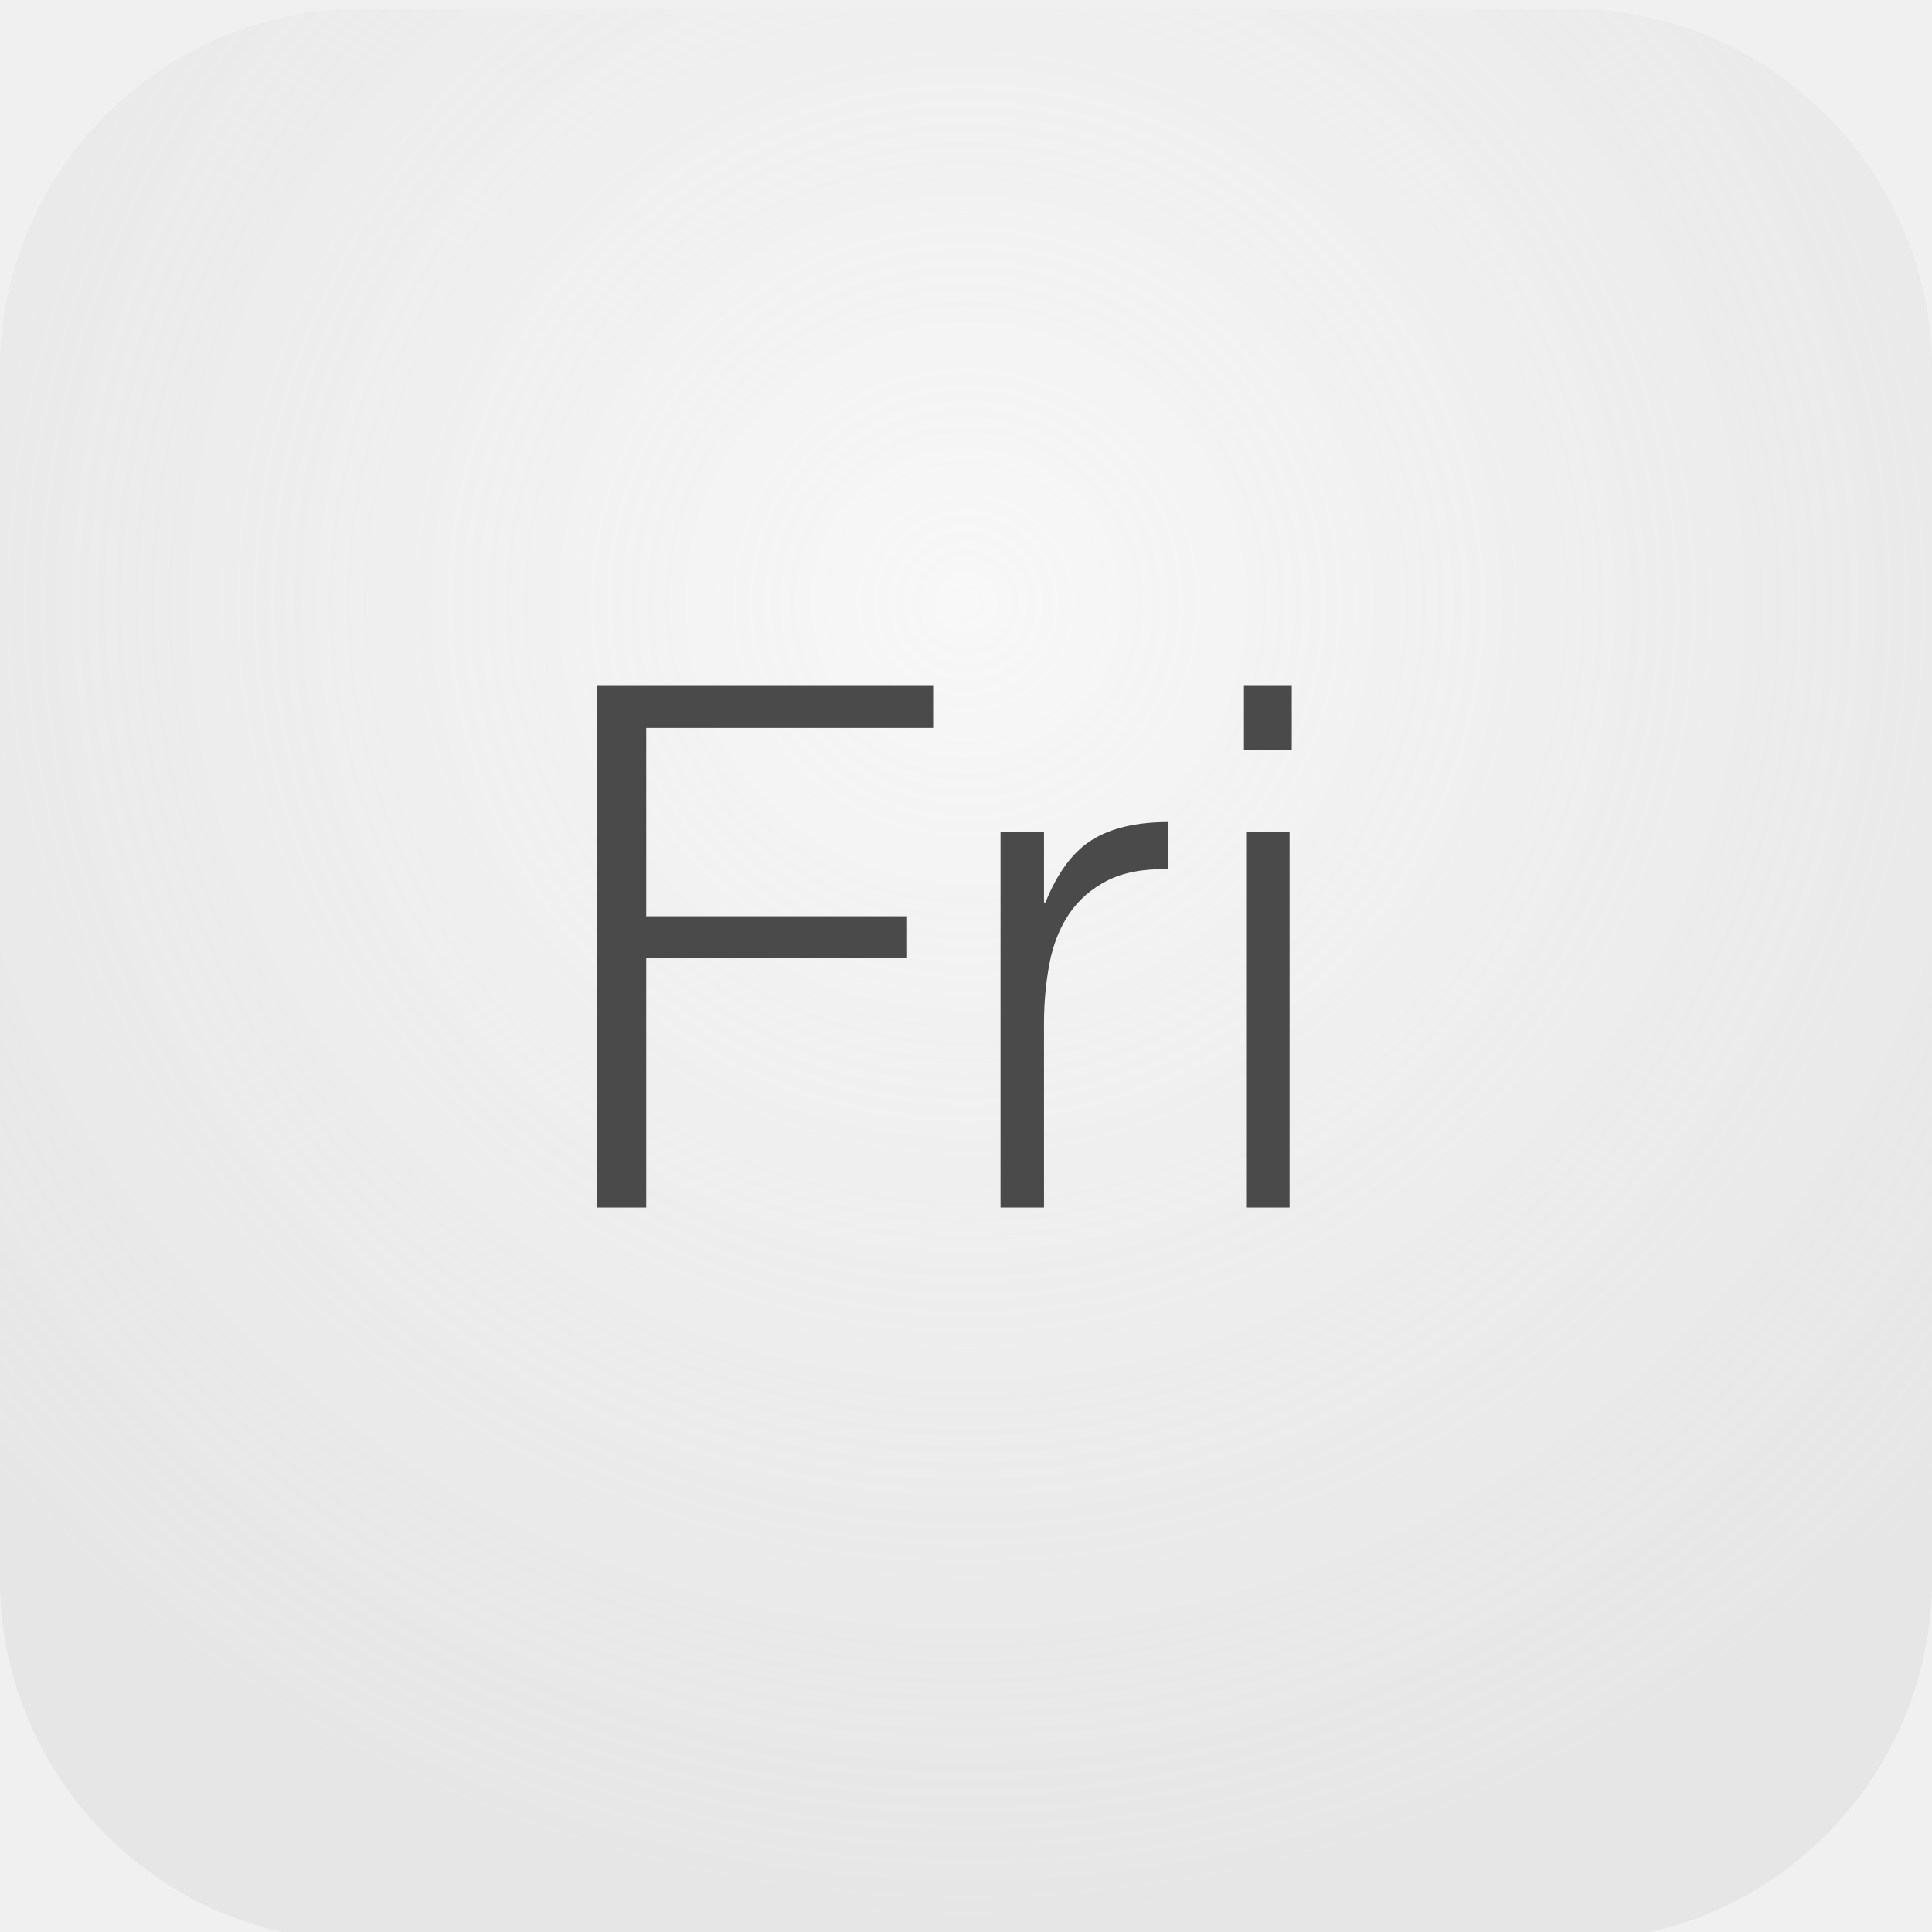
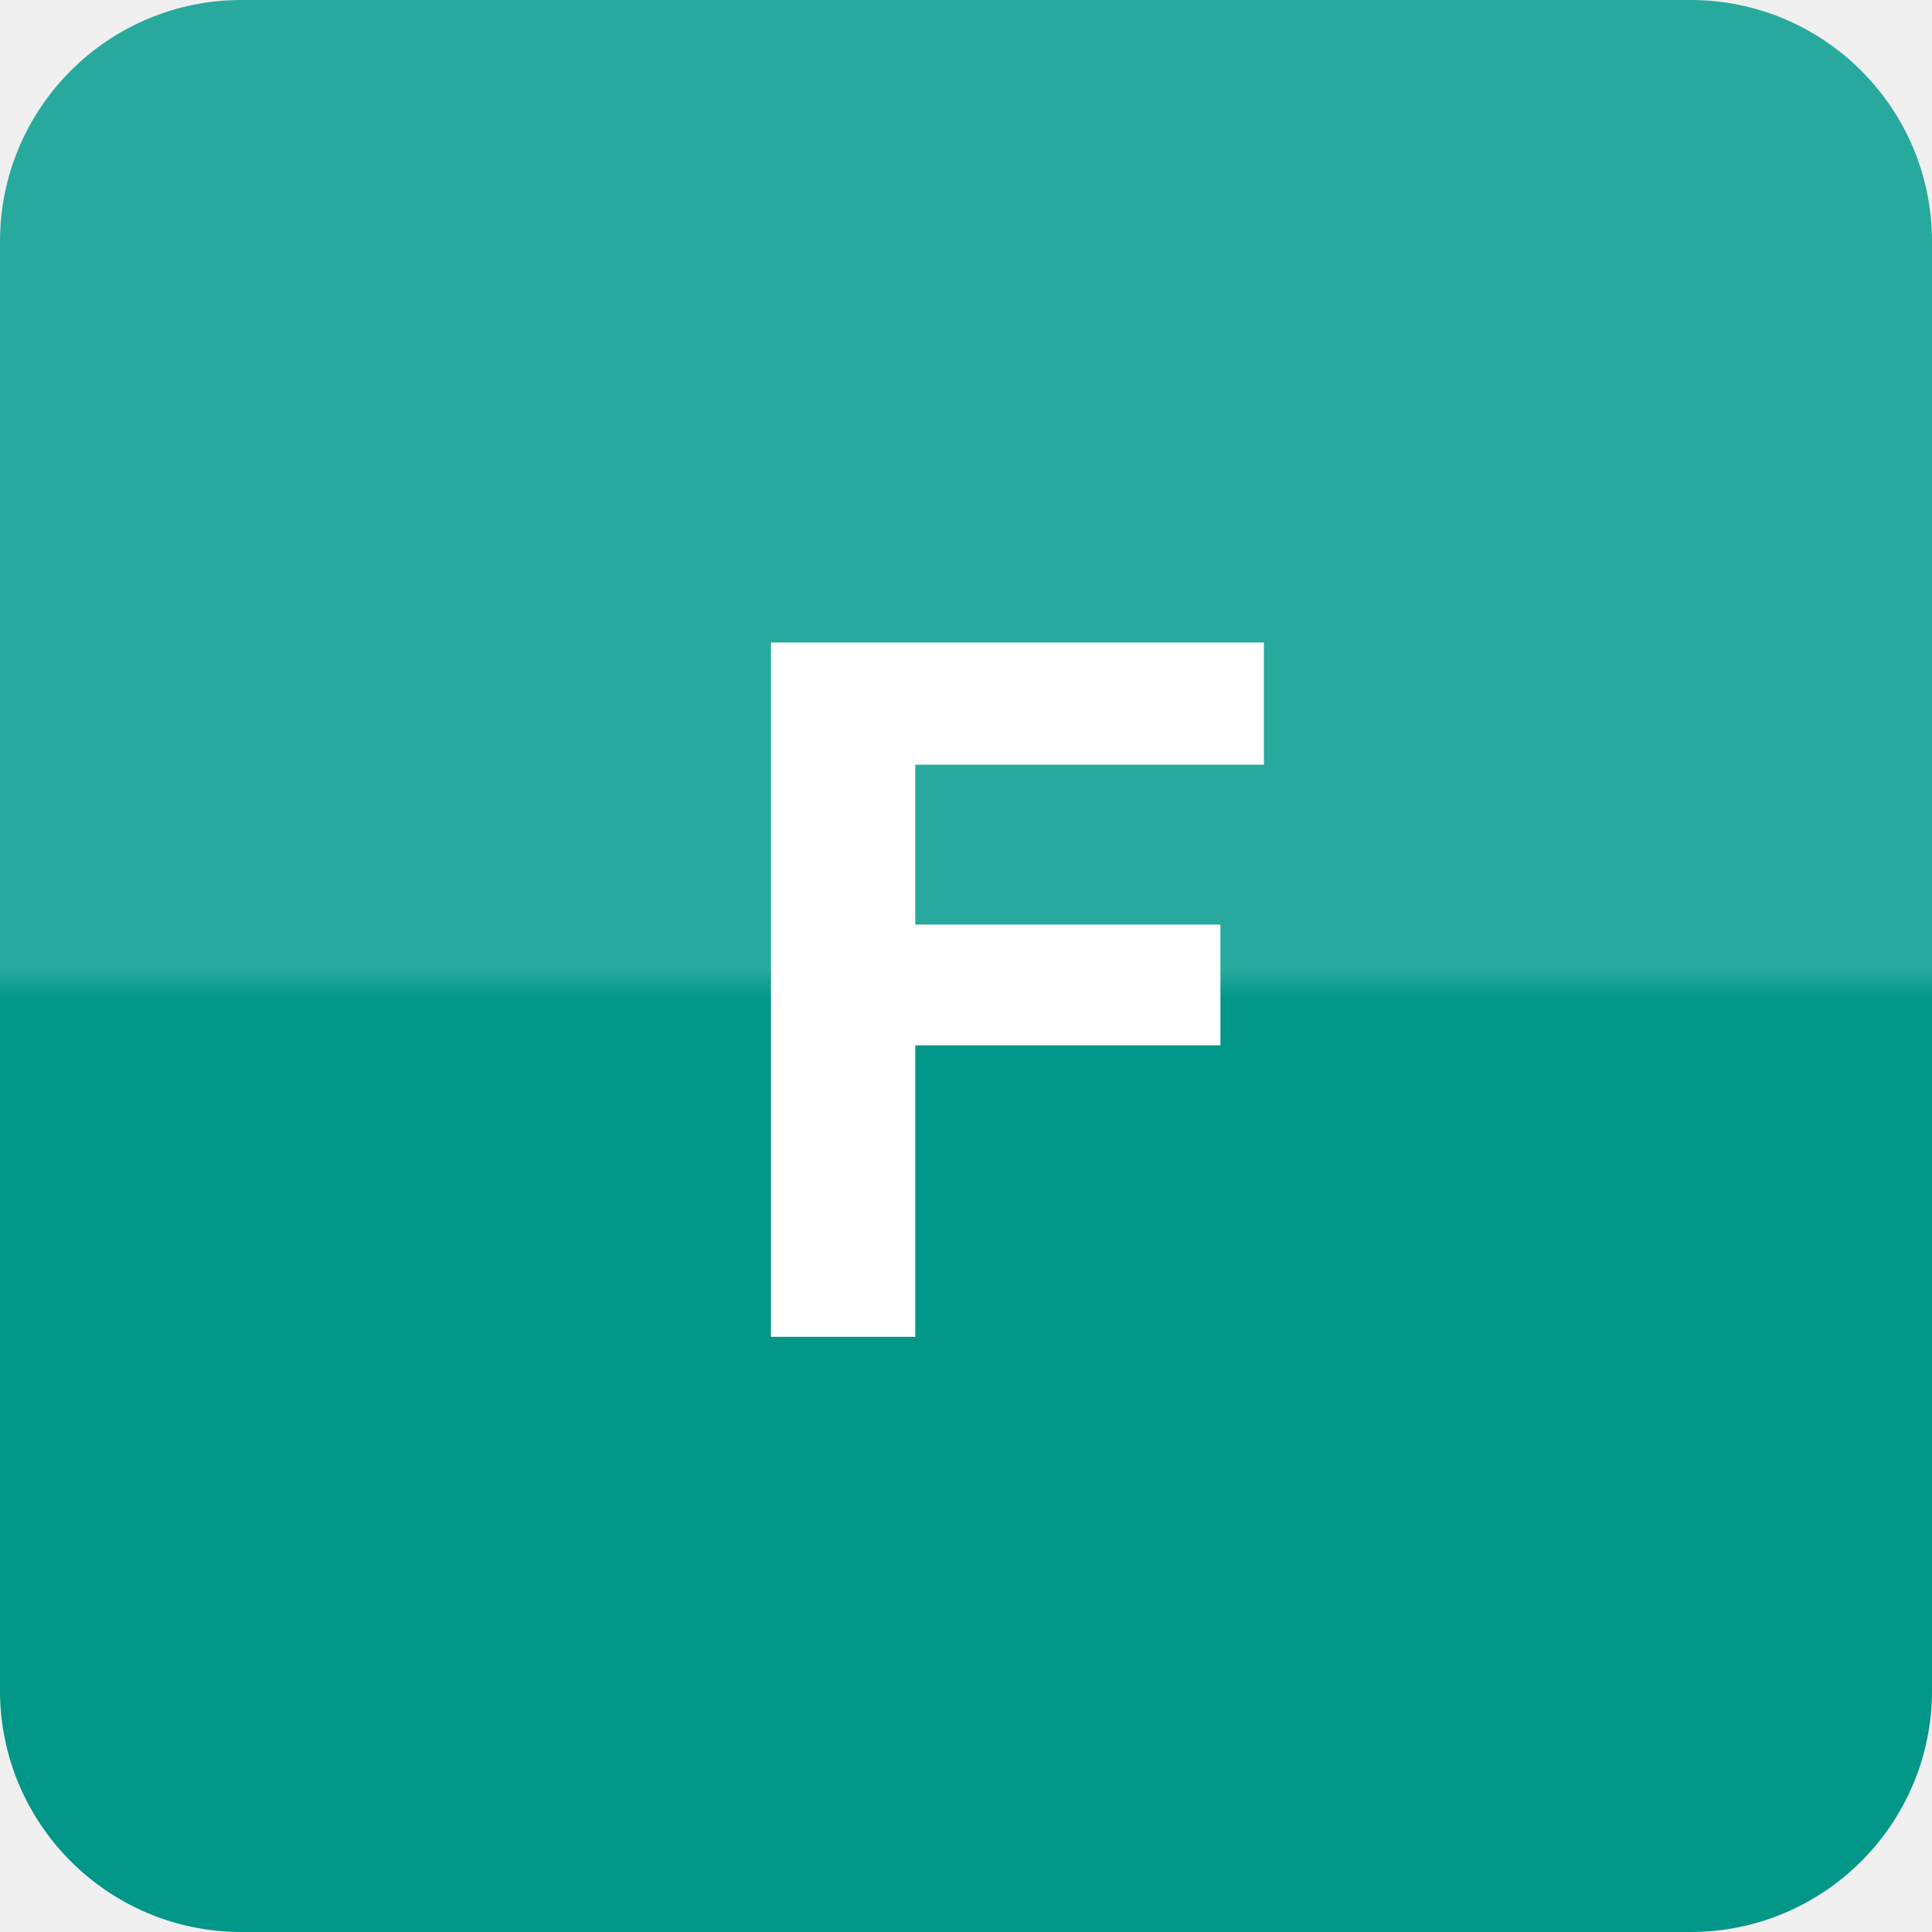
- <svg xmlns="http://www.w3.org/2000/svg" xmlns:xlink="http://www.w3.org/1999/xlink" width="16px" height="16px" viewBox="0 0 16 16" version="1.1">
+ <svg xmlns="http://www.w3.org/2000/svg" width="16px" height="16px" viewBox="0 0 16 16" version="1.1">
  <defs>
-     <radialGradient cx="50%" cy="30.89%" fx="50%" fy="30.89%" r="69.11%" id="radialGradient-1">
-       <stop stop-color="#FFFFFF" stop-opacity="0.798" offset="0%" />
-       <stop stop-color="#F1F1F1" stop-opacity="0.5" offset="100%" />
-     </radialGradient>
-     <rect id="path-2" x="0" y="0.074" width="16" height="16" rx="3" />
+     <linearGradient x1="50%" y1="48.789%" x2="50%" y2="53.155%" id="linearGradient-1">
+       <stop stop-color="#27AA9D" offset="30.259%" />
+       <stop stop-color="#009688" offset="67.469%" />
+     </linearGradient>
  </defs>
-   <g id="Page-1" stroke="none" stroke-width="1" fill="none" fill-rule="evenodd">
-     <g id="Rectangle-76-Copy-28">
-       <use fill="#DBDBDB" fill-rule="evenodd" xlink:href="#path-2" />
-       <use fill="none" xlink:href="#path-2" />
-       <use fill="url(#radialGradient-1)" fill-rule="evenodd" xlink:href="#path-2" />
+   <g id="最终稿2.0" stroke="none" stroke-width="1" fill="none" fill-rule="evenodd">
+     <g id="weeks-copy-2" transform="translate(-105, 0)">
+       <g id="week_fri" transform="translate(105, 0)">
+         <rect id="Rectangle-76-Copy-9" fill="url(#linearGradient-1)" x="0" y="0" width="16" height="16" rx="2" />
+         <polygon id="F" fill="#FFFFFF" points="6.385 5.321 10.467 5.321 10.467 6.333 7.58 6.333 7.58 7.657 10.107 7.657 10.107 8.657 7.58 8.657 7.58 11.071 6.385 11.071" />
+       </g>
    </g>
-     <path d="M4.944,10 L4.944,5.68 L7.728,5.68 L7.728,6.028 L5.352,6.028 L5.352,7.588 L7.512,7.588 L7.512,7.936 L5.352,7.936 L5.352,10 L4.944,10 Z M8.646,10 L8.286,10 L8.286,6.892 L8.646,6.892 L8.646,7.474 L8.658,7.474 C8.758,7.226 8.887,7.053 9.045,6.955 C9.203,6.857 9.412,6.808 9.672,6.808 L9.672,7.198 C9.468,7.194 9.3,7.226 9.168,7.294 C9.036,7.362 8.931,7.454 8.853,7.57 C8.775,7.686 8.721,7.823 8.691,7.981 C8.661,8.139 8.646,8.304 8.646,8.476 L8.646,10 Z M10.32,10 L10.32,6.892 L10.68,6.892 L10.68,10 L10.32,10 Z M10.302,6.214 L10.302,5.68 L10.698,5.68 L10.698,6.214 L10.302,6.214 Z" id="Fri-Copy" fill="#4A4A4A" />
  </g>
</svg>
